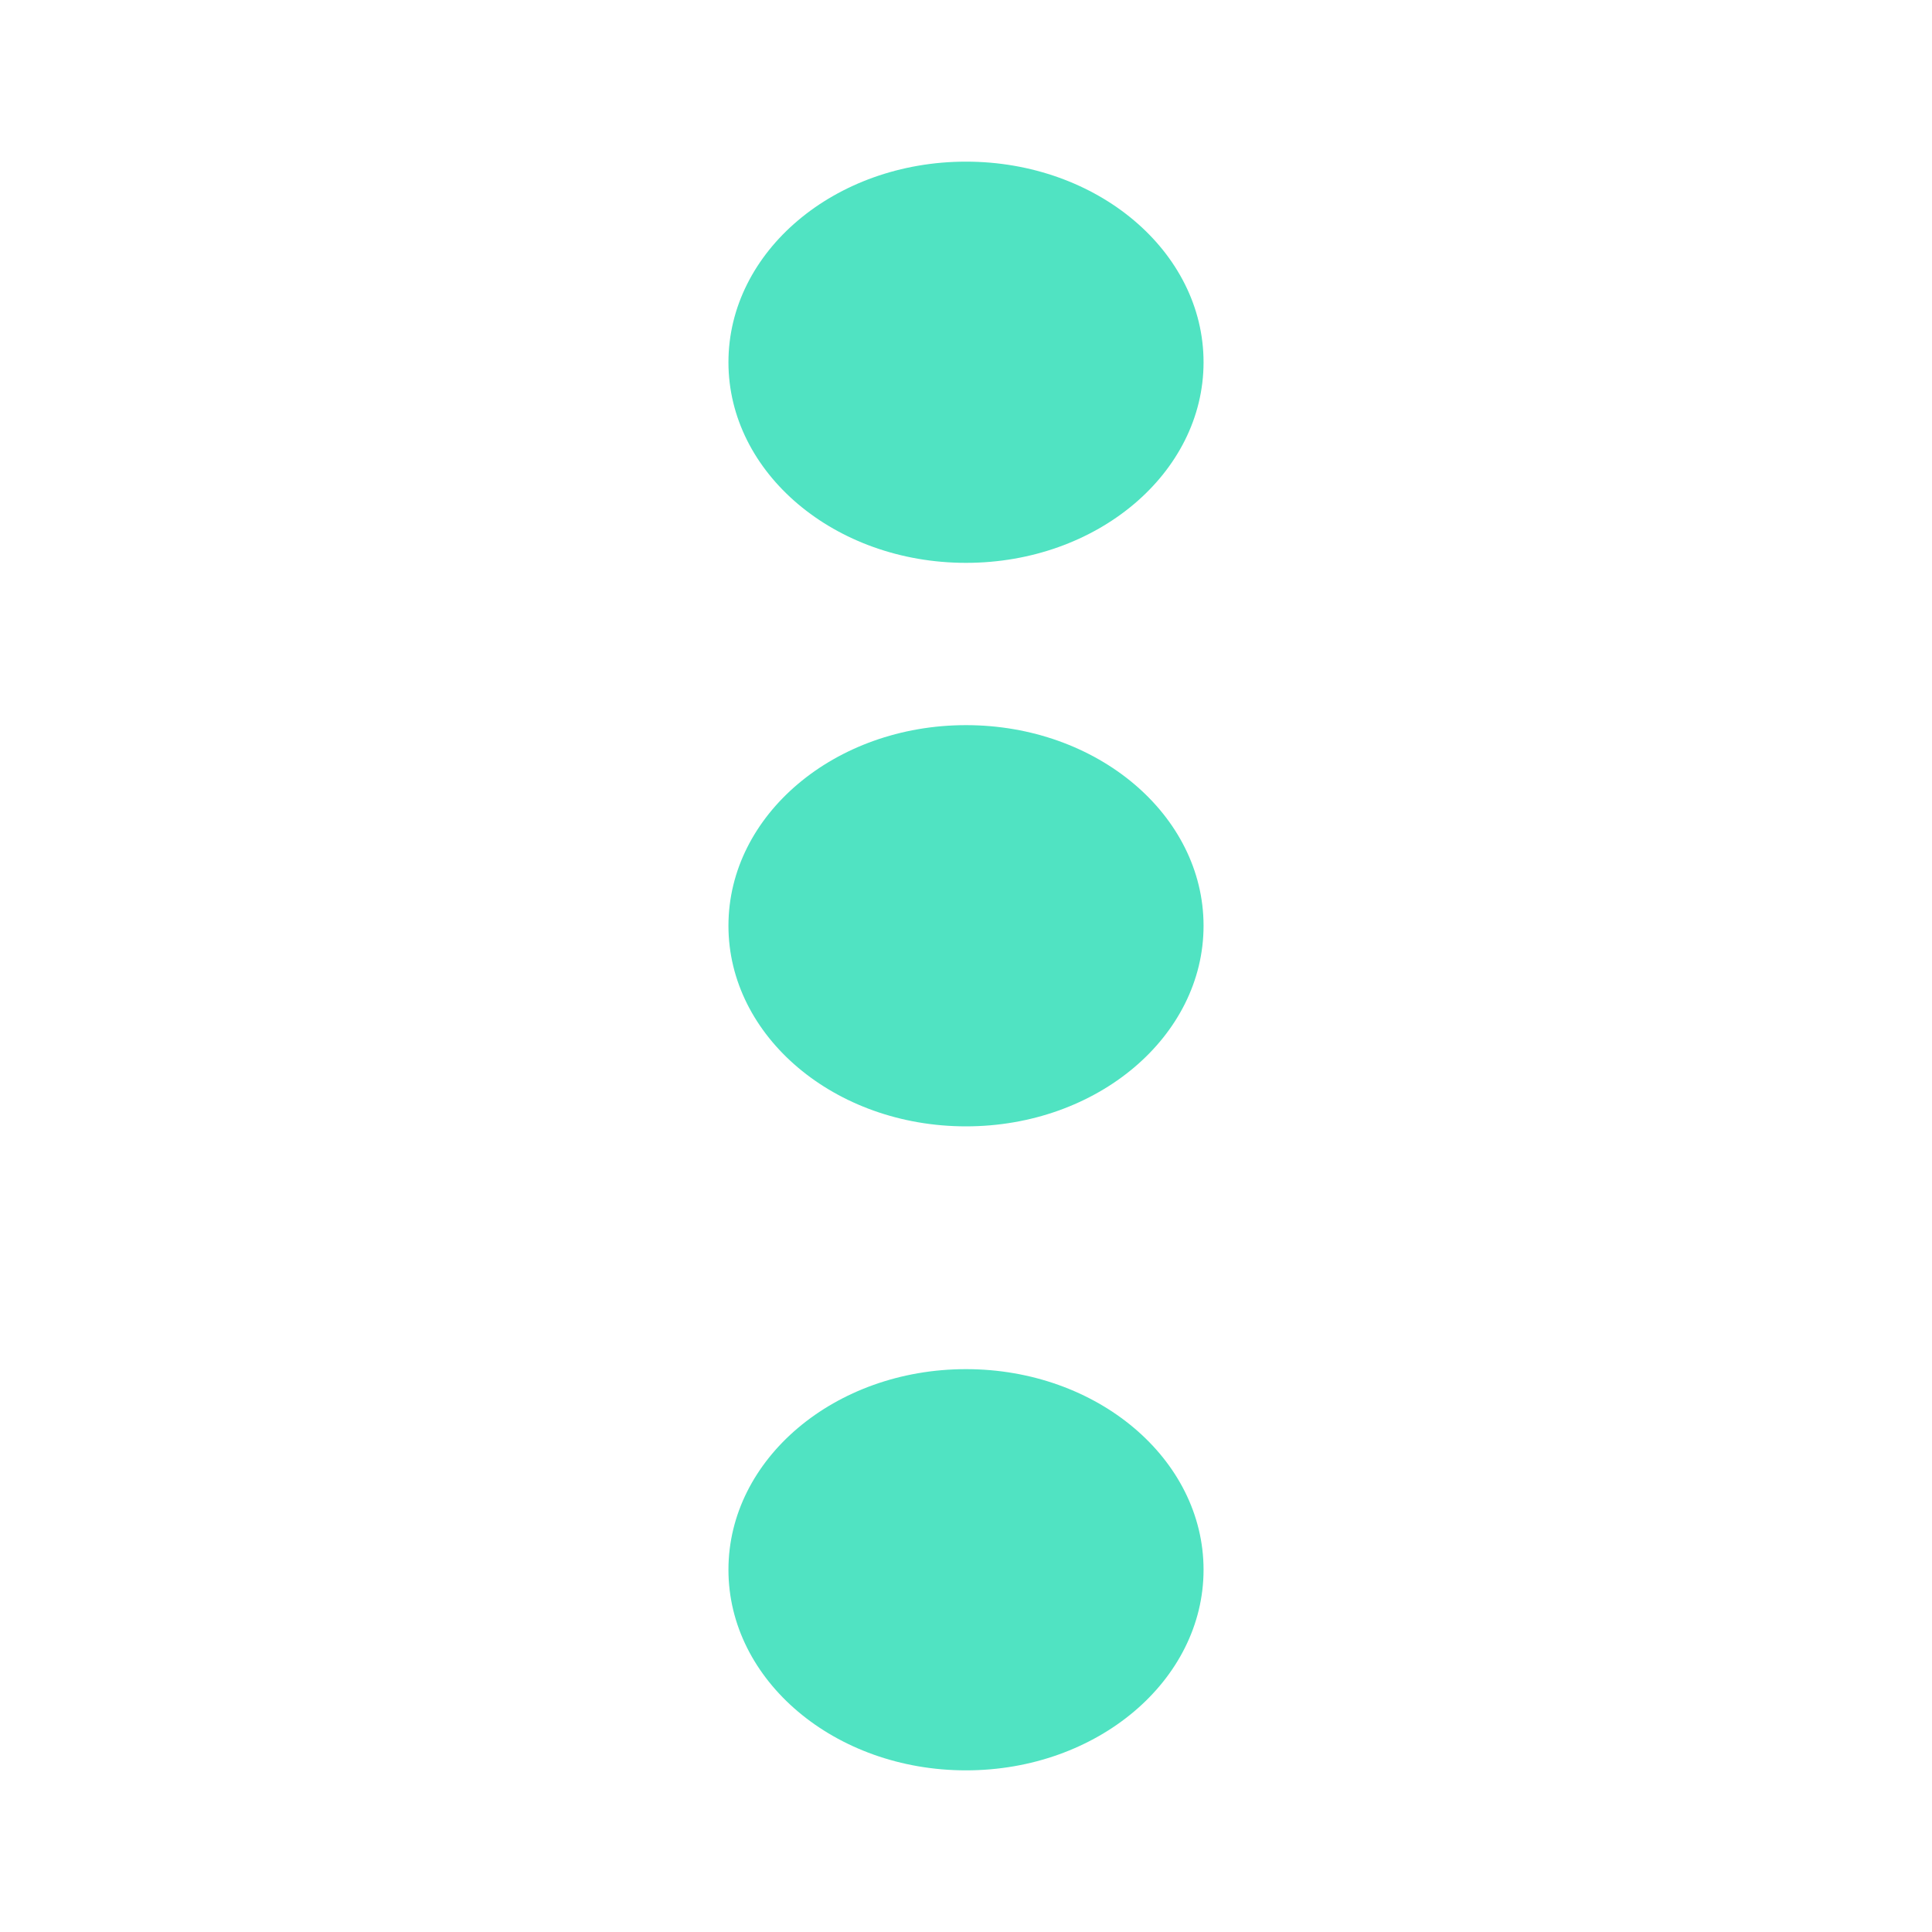
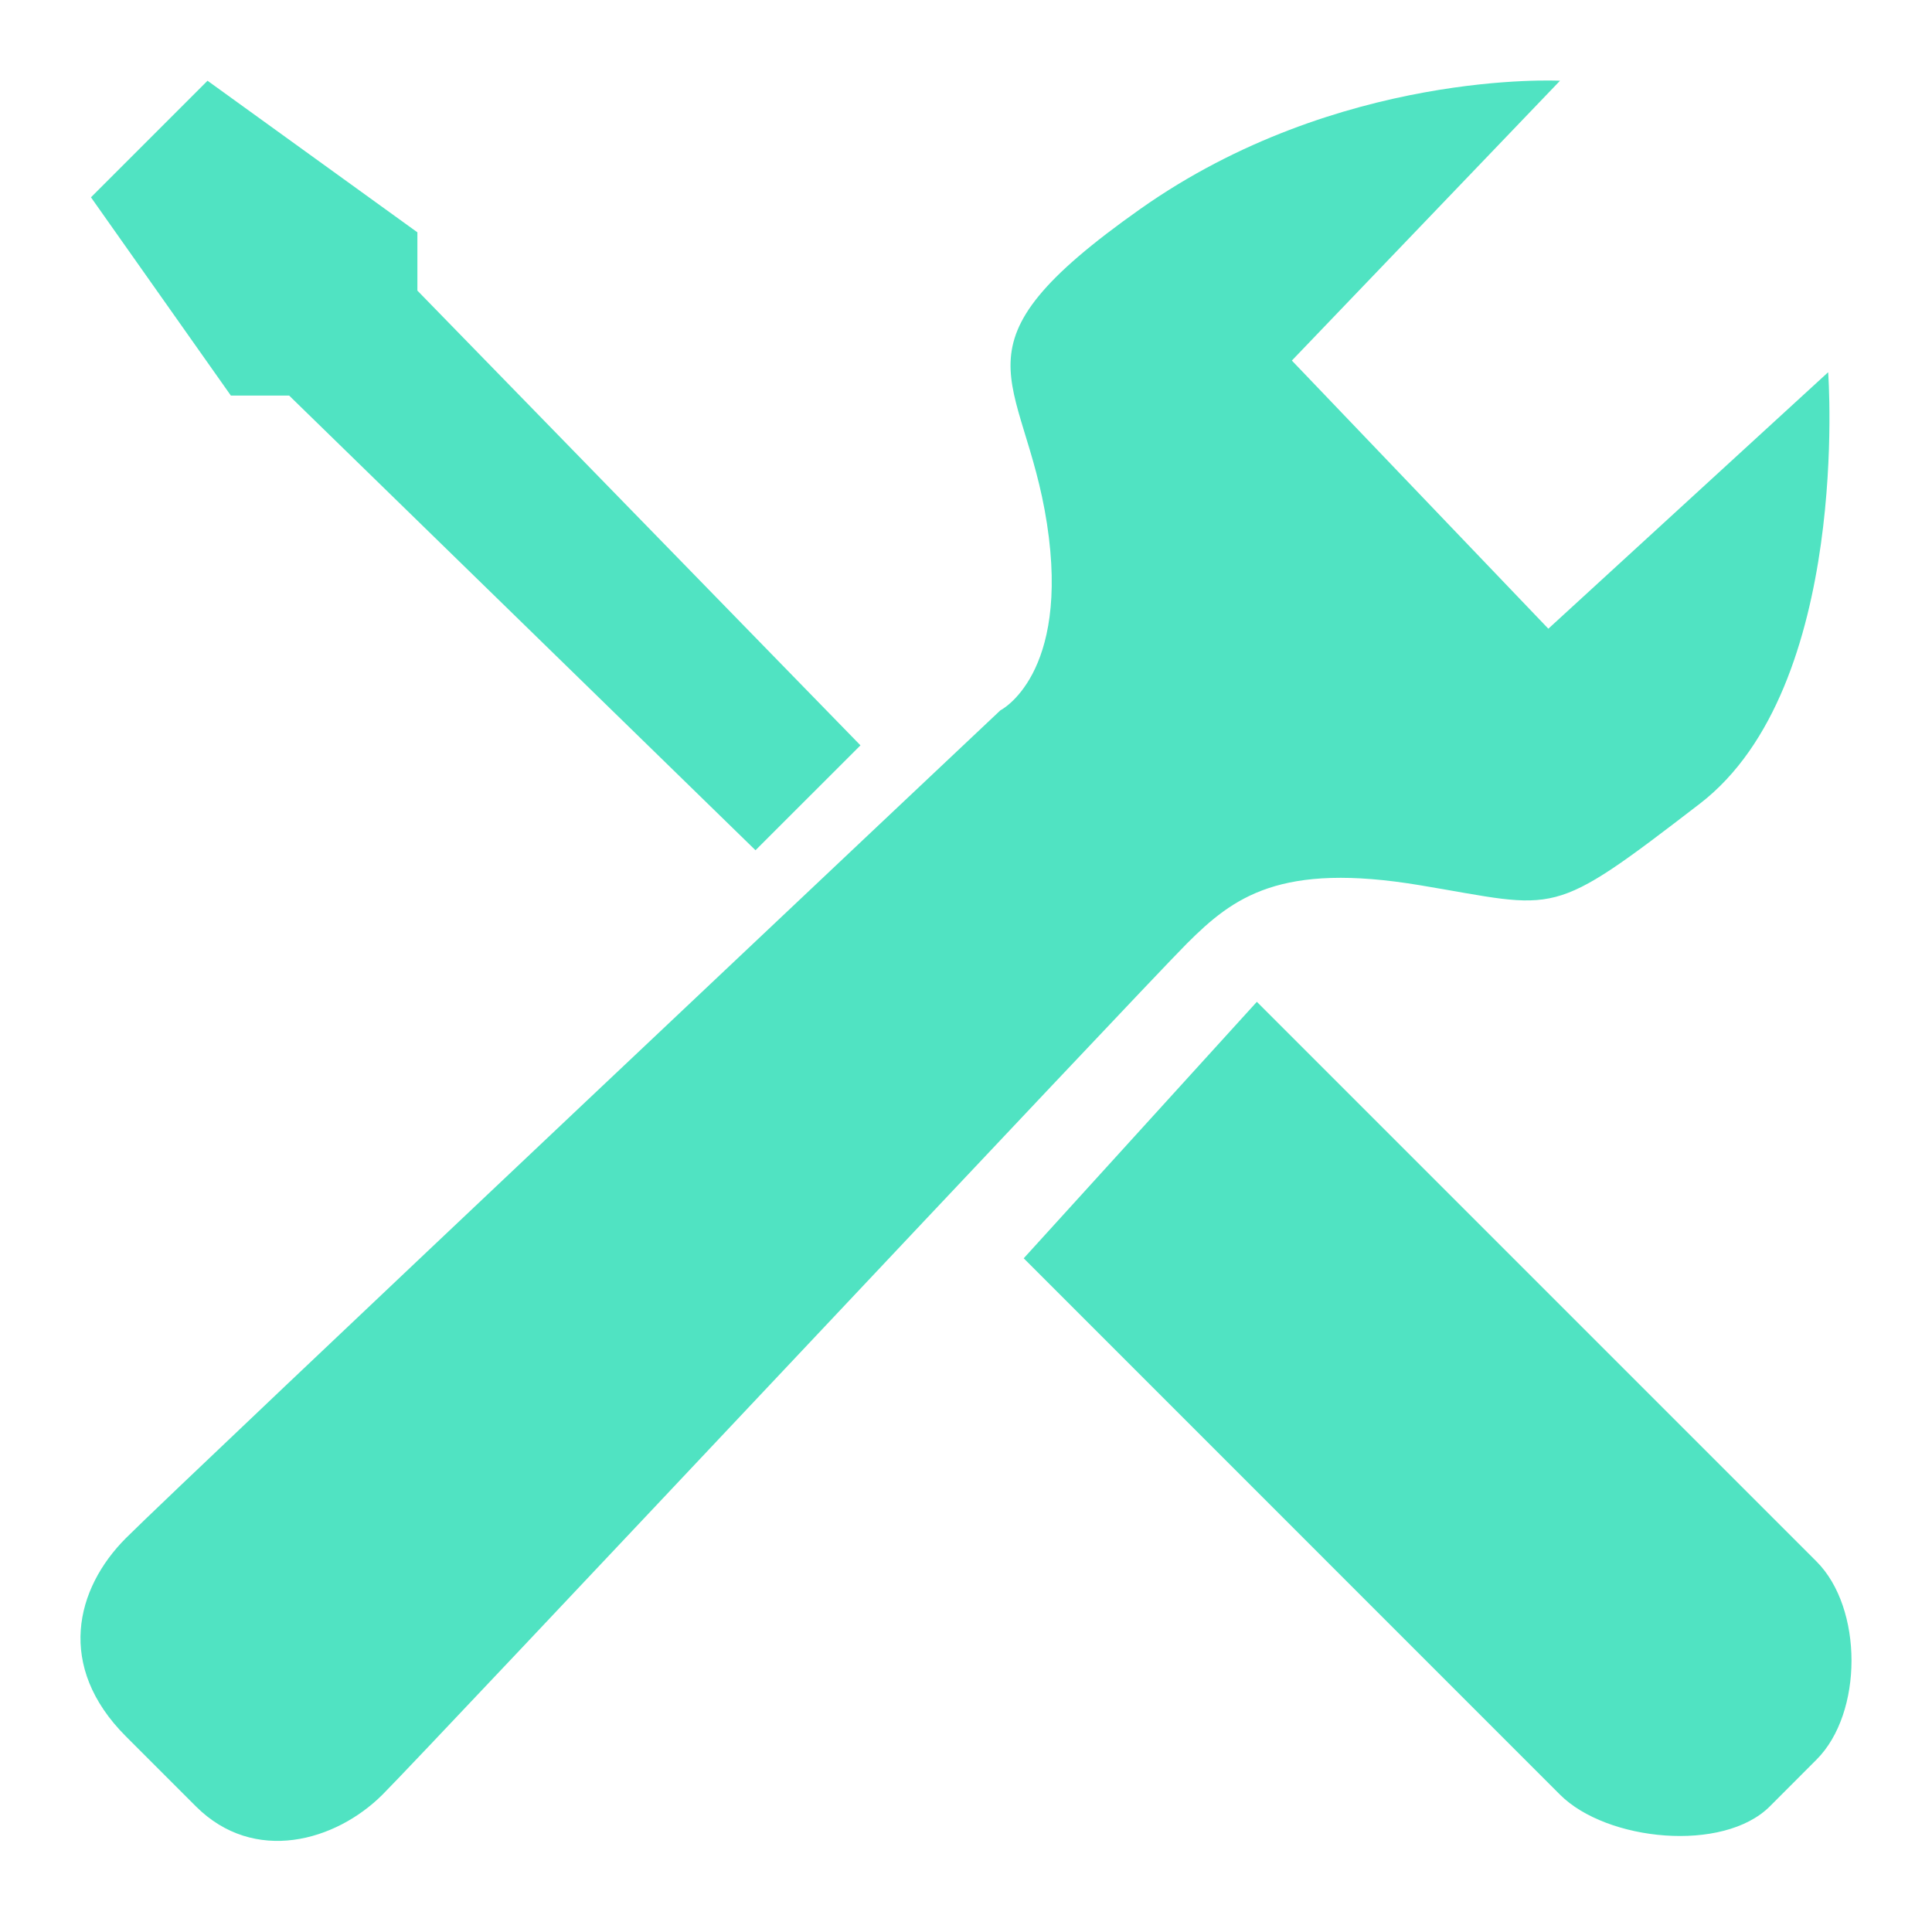
<svg xmlns="http://www.w3.org/2000/svg" width="24px" height="24px" viewBox="0 0 24 24" version="1.1">
  <defs />
  <g id="Page-1" stroke="none" stroke-width="1" fill="none" fill-rule="evenodd">
    <g id="tools" fill="#50E3C2">
-       <path d="M12,21.992 C13.63,21.992 14.951,20.876 14.951,19.5 C14.951,18.124 13.63,17.008 12,17.008 C10.37,17.008 9.049,18.124 9.049,19.5 C9.049,20.876 10.37,21.992 12,21.992 L12,21.992 L12,21.992 Z M12,13.992 C13.63,13.992 14.951,12.876 14.951,11.5 C14.951,10.124 13.63,9.008 12,9.008 C10.37,9.008 9.049,10.124 9.049,11.5 C9.049,12.876 10.37,13.992 12,13.992 L12,13.992 L12,13.992 Z M12,6.992 C13.63,6.992 14.951,5.876 14.951,4.5 C14.951,3.124 13.63,2.008 12,2.008 C10.37,2.008 9.049,3.124 9.049,4.5 C9.049,5.876 10.37,6.992 12,6.992 L12,6.992 L12,6.992 Z" />
+       <path d="M2.578,1.003 L5.185,2.886 L5.185,3.61 L10.689,9.259 L9.385,10.562 L3.592,4.914 L2.868,4.914 L1.13,2.451 L2.578,1.003 Z M15.613,12.445 C15.613,12.445 21.986,18.818 22.565,19.397 C23.145,19.976 23.145,21.28 22.565,21.859 C21.986,22.439 22.565,21.859 21.986,22.439 C21.407,23.018 19.958,22.873 19.379,22.294 L12.717,15.631 L15.613,12.445 Z M16.048,4.479 L19.234,7.81 L22.71,4.624 C22.71,4.624 23,8.534 21.117,9.983 C19.234,11.431 19.379,11.286 17.641,10.997 C15.903,10.707 15.324,11.141 14.744,11.721 C14.165,12.3 5.33,21.714 4.751,22.294 C4.171,22.873 3.158,23.163 2.433,22.439 C1.709,21.714 2.433,22.439 1.564,21.57 C0.695,20.701 0.938,19.734 1.564,19.107 C2.289,18.383 12.427,8.824 12.427,8.824 C12.427,8.824 13.296,8.39 13.006,6.507 C12.717,4.624 11.703,4.334 14.165,2.596 C16.627,0.858 19.379,1.003 19.379,1.003 L16.048,4.479 Z" />
    </g>
  </g>
</svg>
